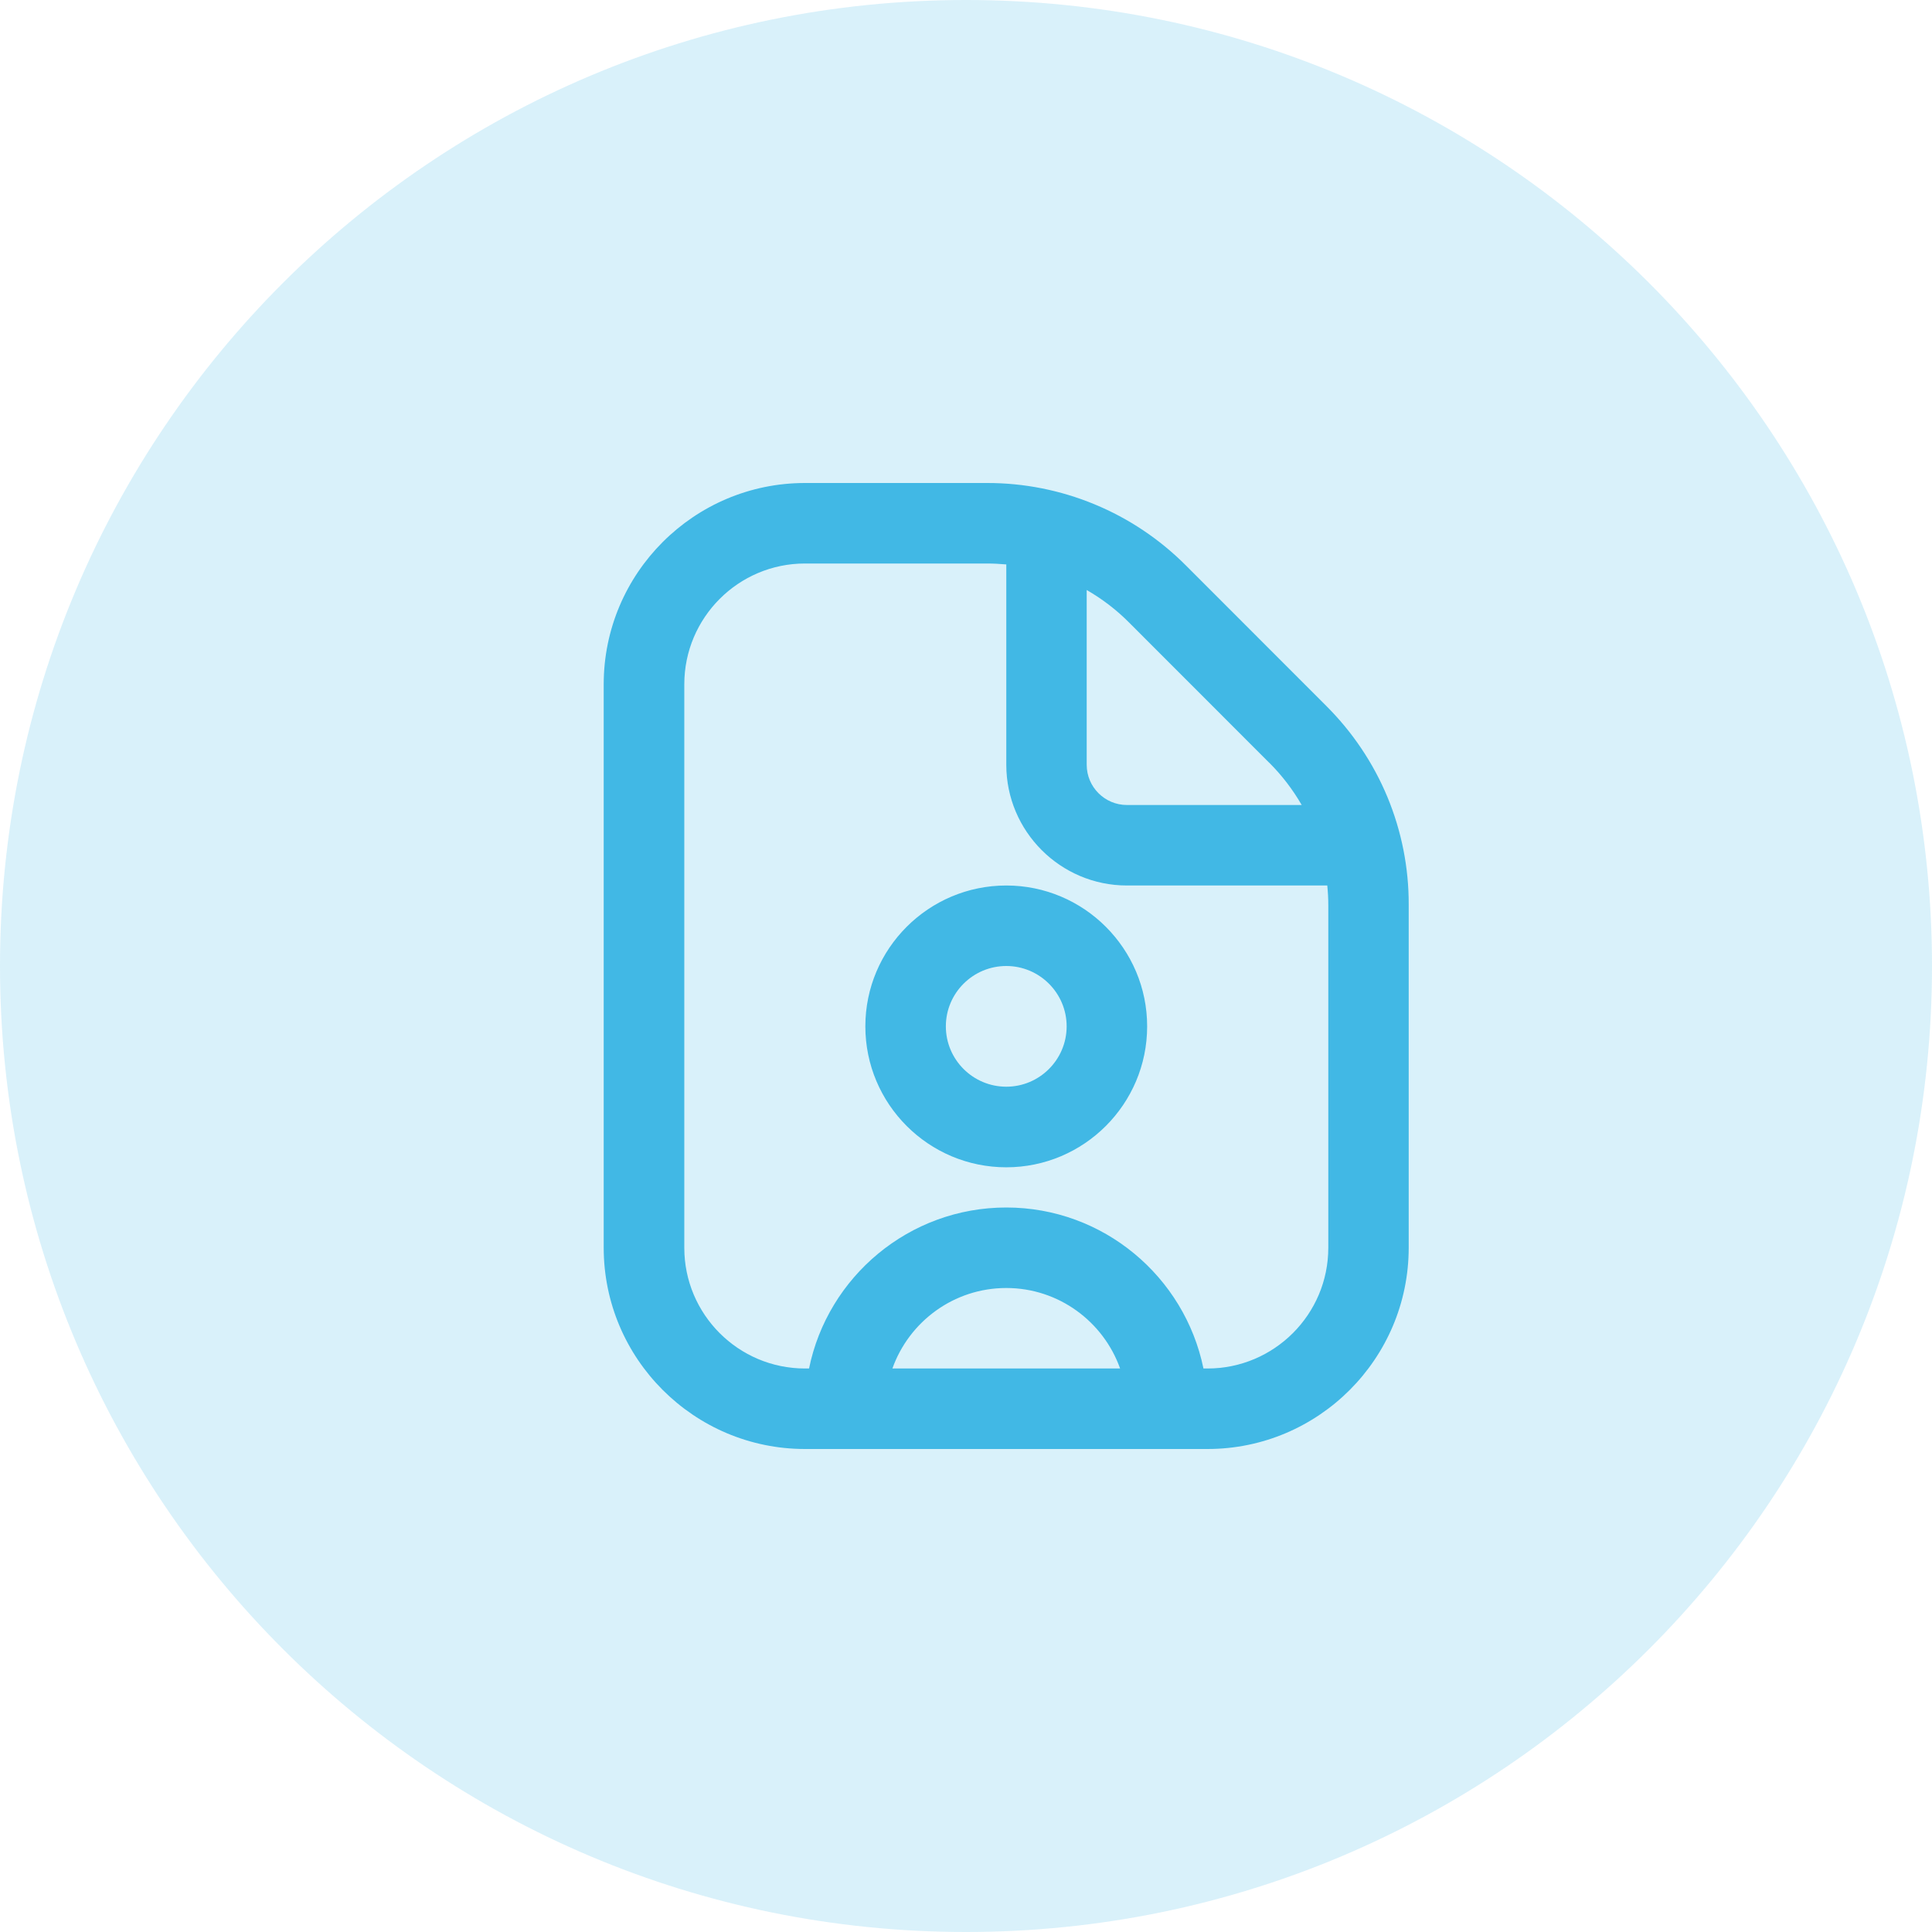
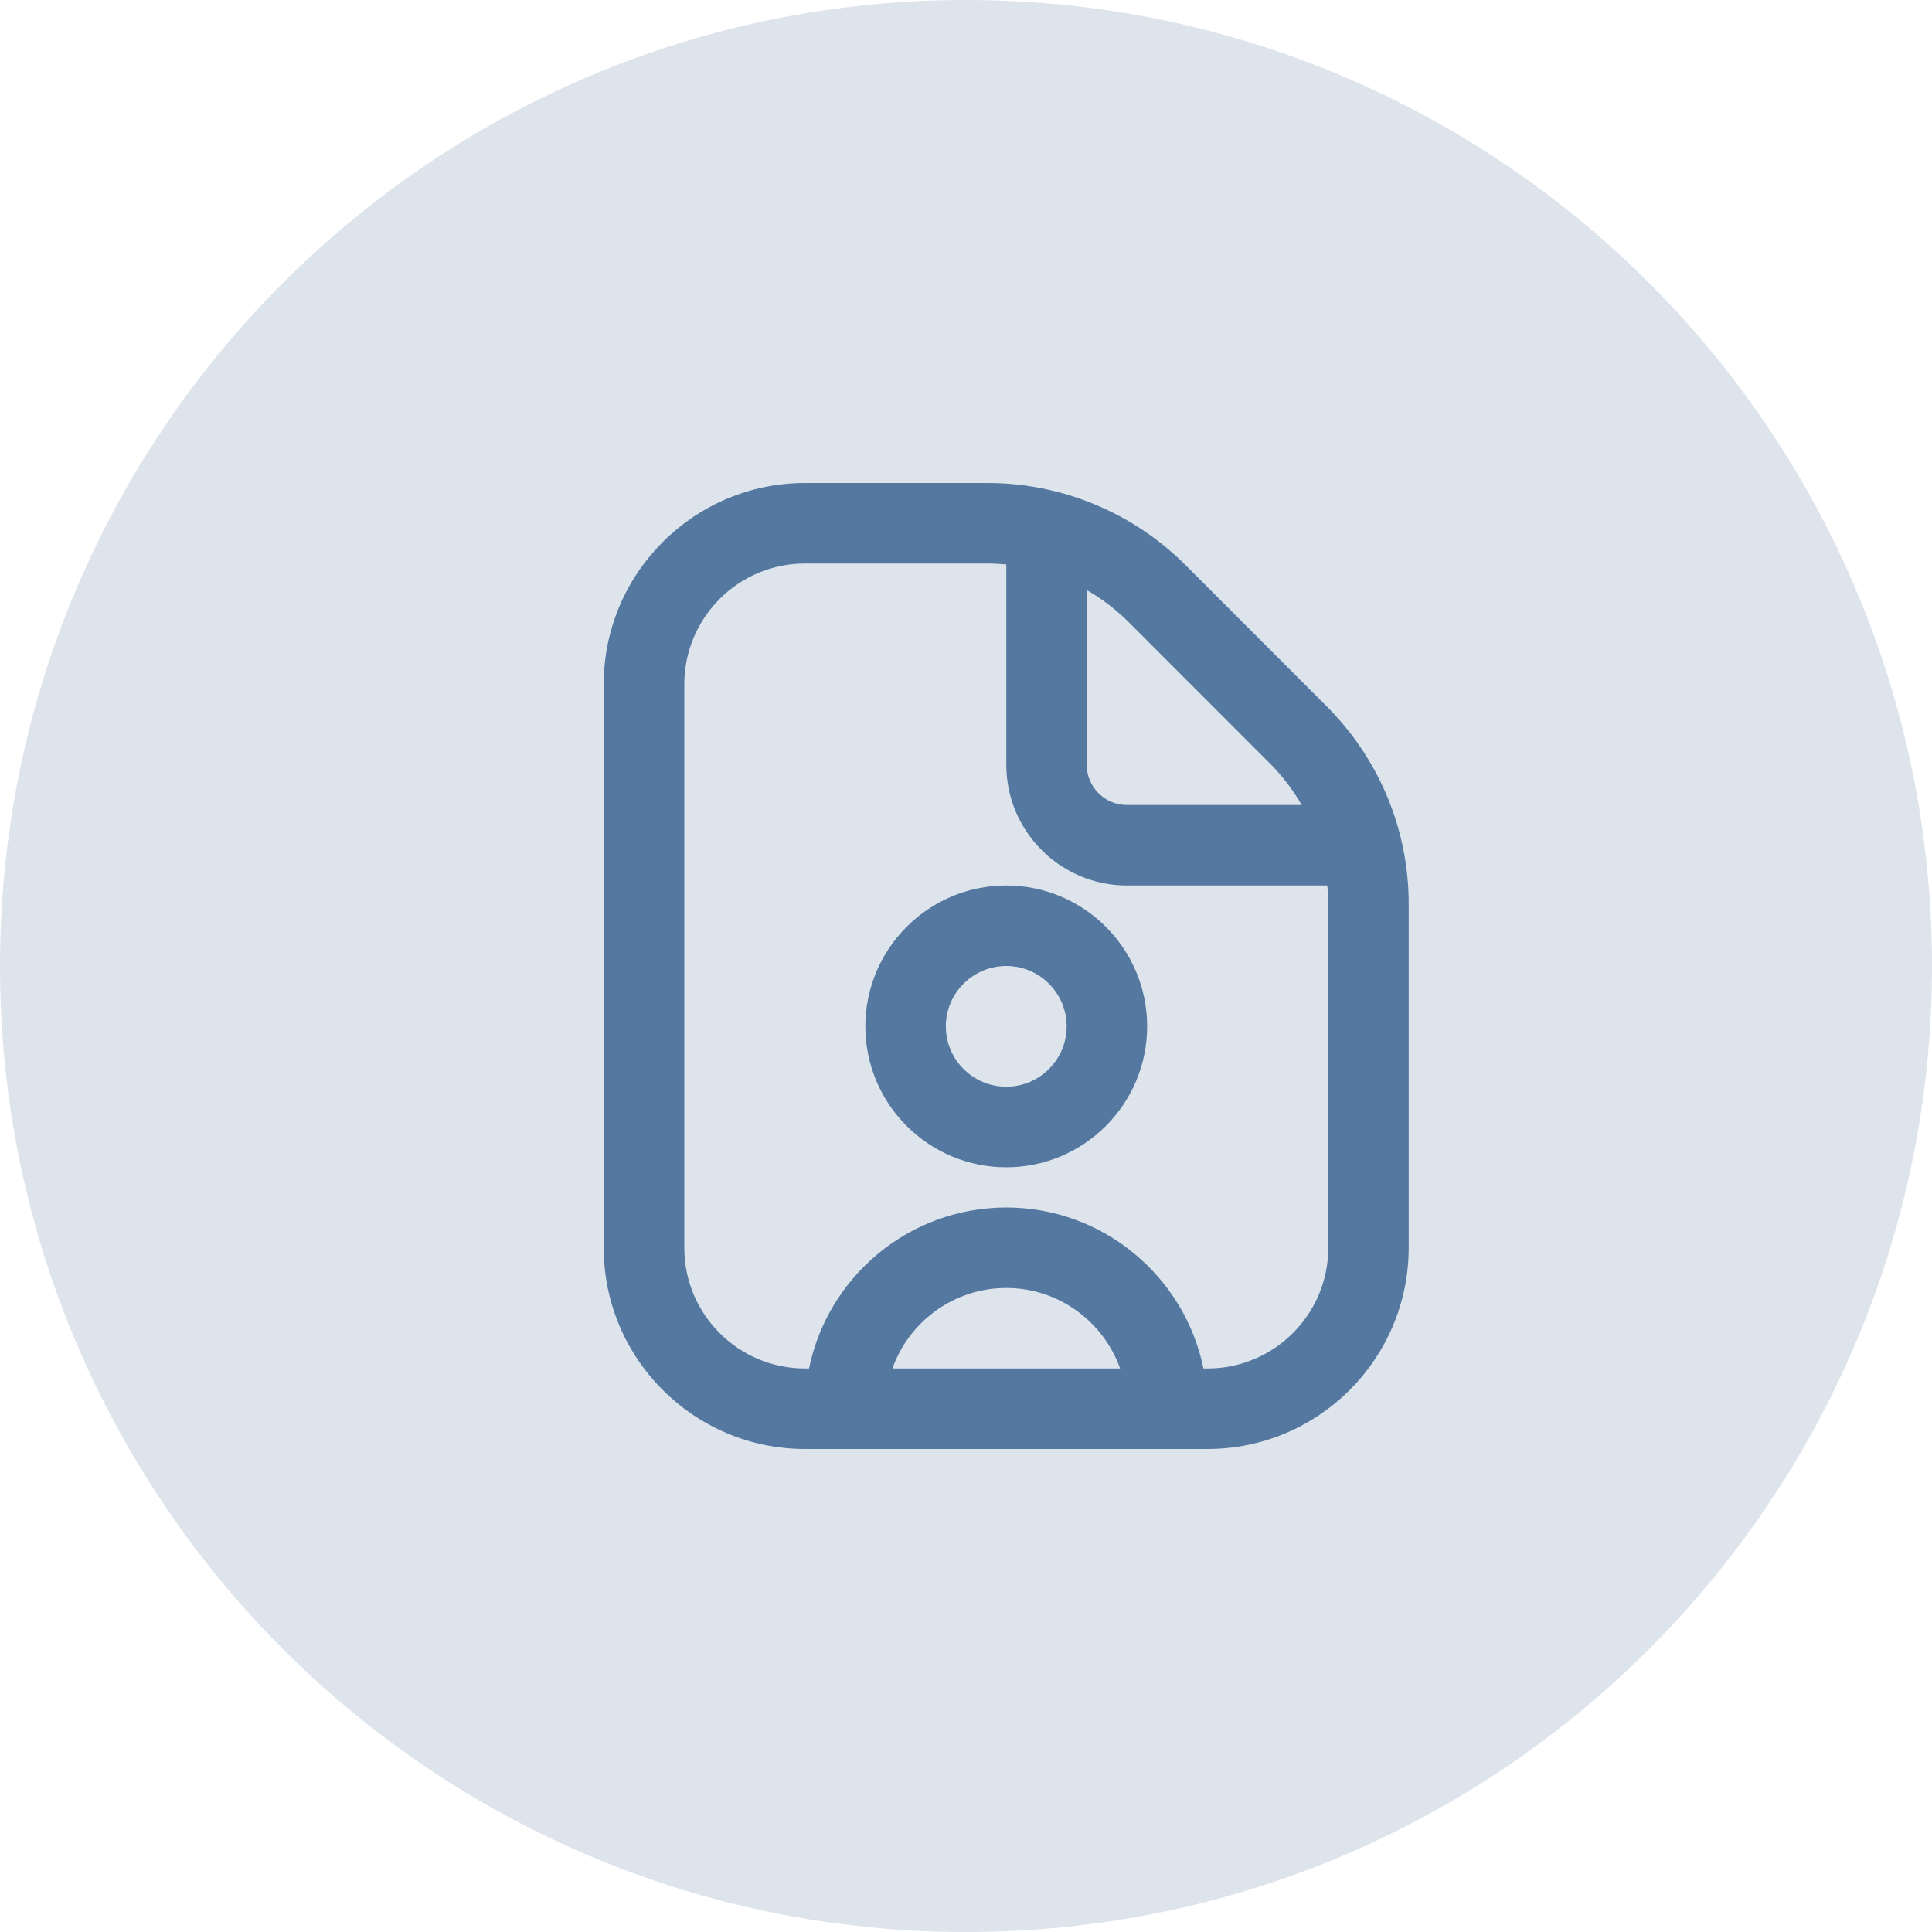
<svg xmlns="http://www.w3.org/2000/svg" width="21" height="21" viewBox="0 0 21 21" fill="none">
  <g id="Group 12560">
-     <circle id="Ellipse 216" cx="10.5" cy="10.5" r="10.5" fill="#00A0DC" fill-opacity="0.15" />
+     <circle id="Ellipse 216" cx="10.5" cy="10.5" r="10.5" fill="#1c4b81" fill-opacity="0.15" />
    <g id="Group">
-       <path id="Vector" d="M10.938 9.625C10.093 9.625 9.406 10.312 9.406 11.156C9.406 12.001 10.093 12.688 10.938 12.688C11.782 12.688 12.469 12.001 12.469 11.156C12.469 10.312 11.782 9.625 10.938 9.625ZM10.938 11.812C10.576 11.812 10.281 11.518 10.281 11.156C10.281 10.794 10.576 10.5 10.938 10.5C11.299 10.5 11.594 10.794 11.594 11.156C11.594 11.518 11.299 11.812 10.938 11.812ZM14.415 7.672L12.891 6.147C12.607 5.862 12.27 5.636 11.898 5.482C11.526 5.328 11.128 5.249 10.725 5.25H8.75C7.544 5.25 6.562 6.231 6.562 7.438V13.562C6.562 14.769 7.544 15.75 8.75 15.75H13.125C14.331 15.75 15.312 14.769 15.312 13.562V9.837C15.314 9.435 15.235 9.036 15.081 8.664C14.927 8.293 14.7 7.956 14.415 7.672ZM13.797 8.291C13.936 8.43 14.053 8.584 14.149 8.75H12.25C12.008 8.75 11.812 8.554 11.812 8.313V6.413C11.978 6.509 12.133 6.626 12.272 6.766L13.796 8.291L13.797 8.291ZM9.7 14.875C9.881 14.366 10.367 14 10.938 14C11.508 14 11.994 14.366 12.175 14.875H9.7ZM14.438 13.563C14.438 14.287 13.849 14.875 13.125 14.875H13.081C12.877 13.878 11.994 13.125 10.938 13.125C9.881 13.125 8.997 13.878 8.794 14.875H8.75C8.026 14.875 7.438 14.287 7.438 13.563V7.438C7.438 6.714 8.026 6.125 8.75 6.125H10.725C10.797 6.125 10.867 6.129 10.938 6.135V8.313C10.938 9.036 11.526 9.625 12.25 9.625H14.427C14.434 9.695 14.438 9.766 14.438 9.837V13.563Z" fill="#00A0DC" fill-opacity="0.7" />
+       <path id="Vector" d="M10.938 9.625C10.093 9.625 9.406 10.312 9.406 11.156C9.406 12.001 10.093 12.688 10.938 12.688C11.782 12.688 12.469 12.001 12.469 11.156C12.469 10.312 11.782 9.625 10.938 9.625ZM10.938 11.812C10.576 11.812 10.281 11.518 10.281 11.156C10.281 10.794 10.576 10.5 10.938 10.5C11.299 10.5 11.594 10.794 11.594 11.156C11.594 11.518 11.299 11.812 10.938 11.812ZM14.415 7.672L12.891 6.147C12.607 5.862 12.27 5.636 11.898 5.482C11.526 5.328 11.128 5.249 10.725 5.25H8.75C7.544 5.25 6.562 6.231 6.562 7.438V13.562C6.562 14.769 7.544 15.75 8.75 15.75H13.125C14.331 15.75 15.312 14.769 15.312 13.562V9.837C15.314 9.435 15.235 9.036 15.081 8.664C14.927 8.293 14.7 7.956 14.415 7.672ZM13.797 8.291C13.936 8.43 14.053 8.584 14.149 8.75H12.25C12.008 8.75 11.812 8.554 11.812 8.313V6.413C11.978 6.509 12.133 6.626 12.272 6.766L13.796 8.291L13.797 8.291ZM9.7 14.875C9.881 14.366 10.367 14 10.938 14C11.508 14 11.994 14.366 12.175 14.875H9.7ZM14.438 13.563C14.438 14.287 13.849 14.875 13.125 14.875H13.081C12.877 13.878 11.994 13.125 10.938 13.125C9.881 13.125 8.997 13.878 8.794 14.875H8.75C8.026 14.875 7.438 14.287 7.438 13.563V7.438C7.438 6.714 8.026 6.125 8.75 6.125H10.725C10.797 6.125 10.867 6.129 10.938 6.135V8.313C10.938 9.036 11.526 9.625 12.25 9.625H14.427C14.434 9.695 14.438 9.766 14.438 9.837V13.563Z" fill="#1c4b81" fill-opacity="0.7" />
    </g>
  </g>
</svg>
